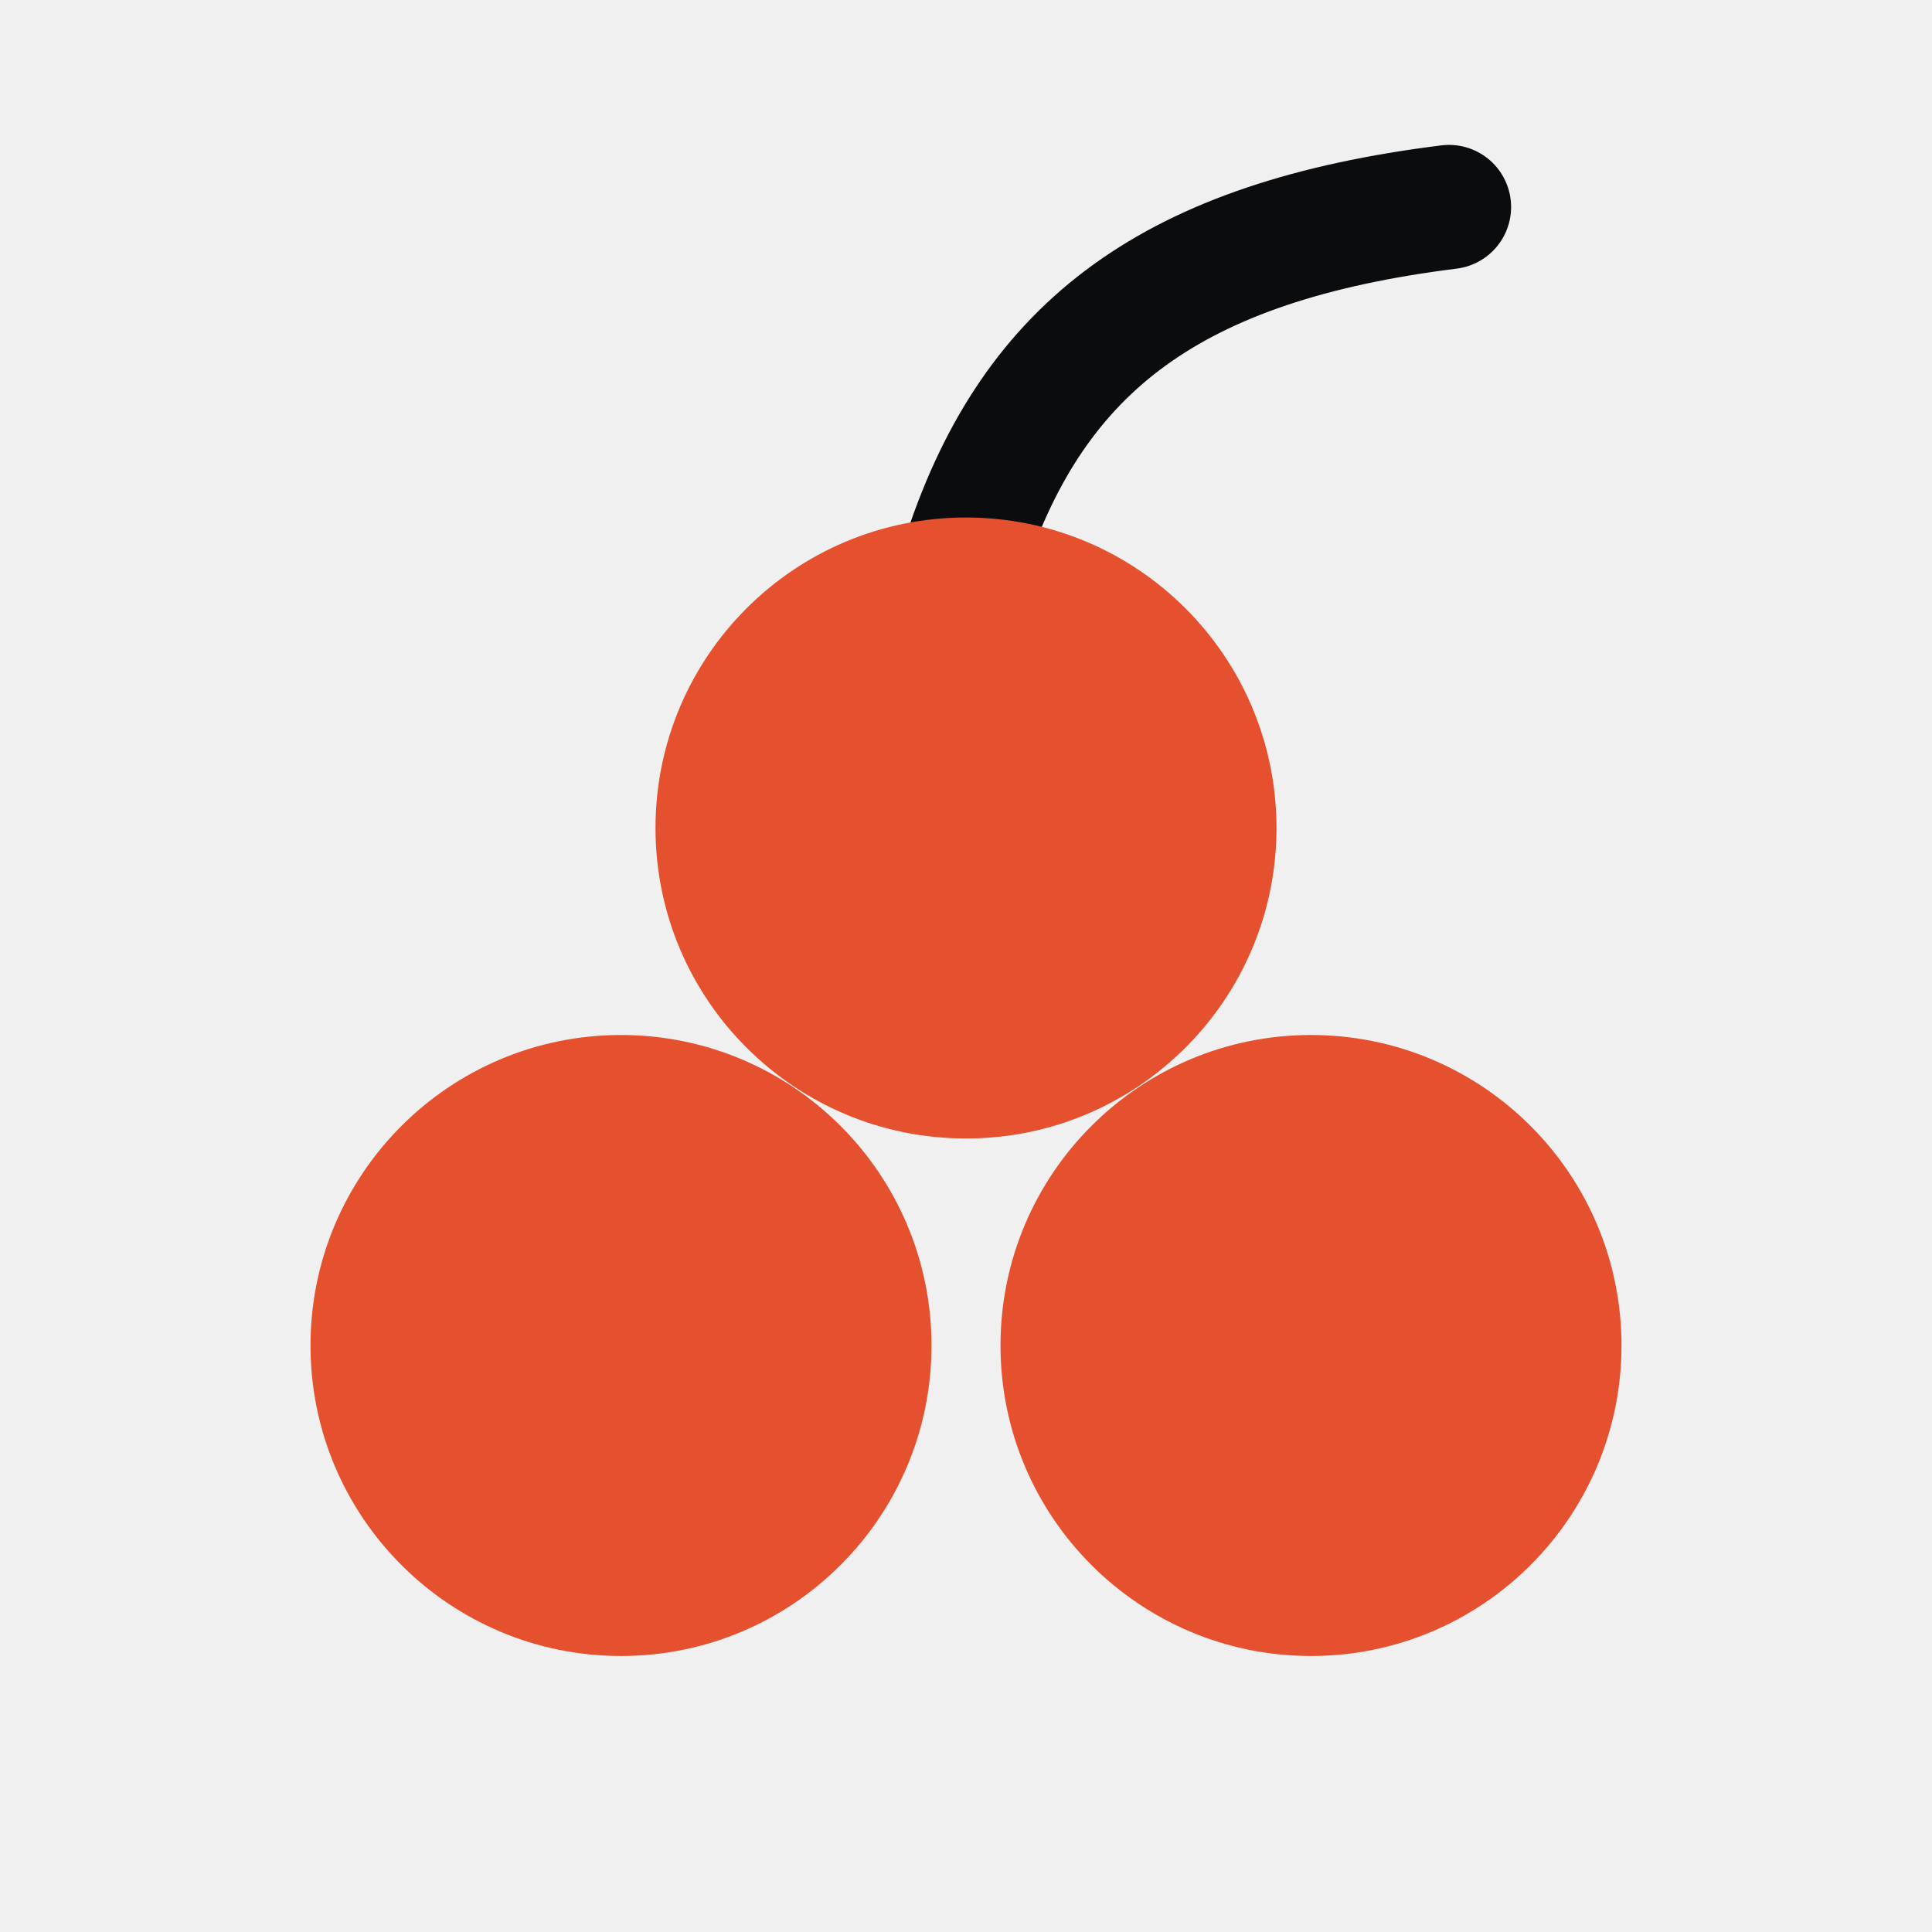
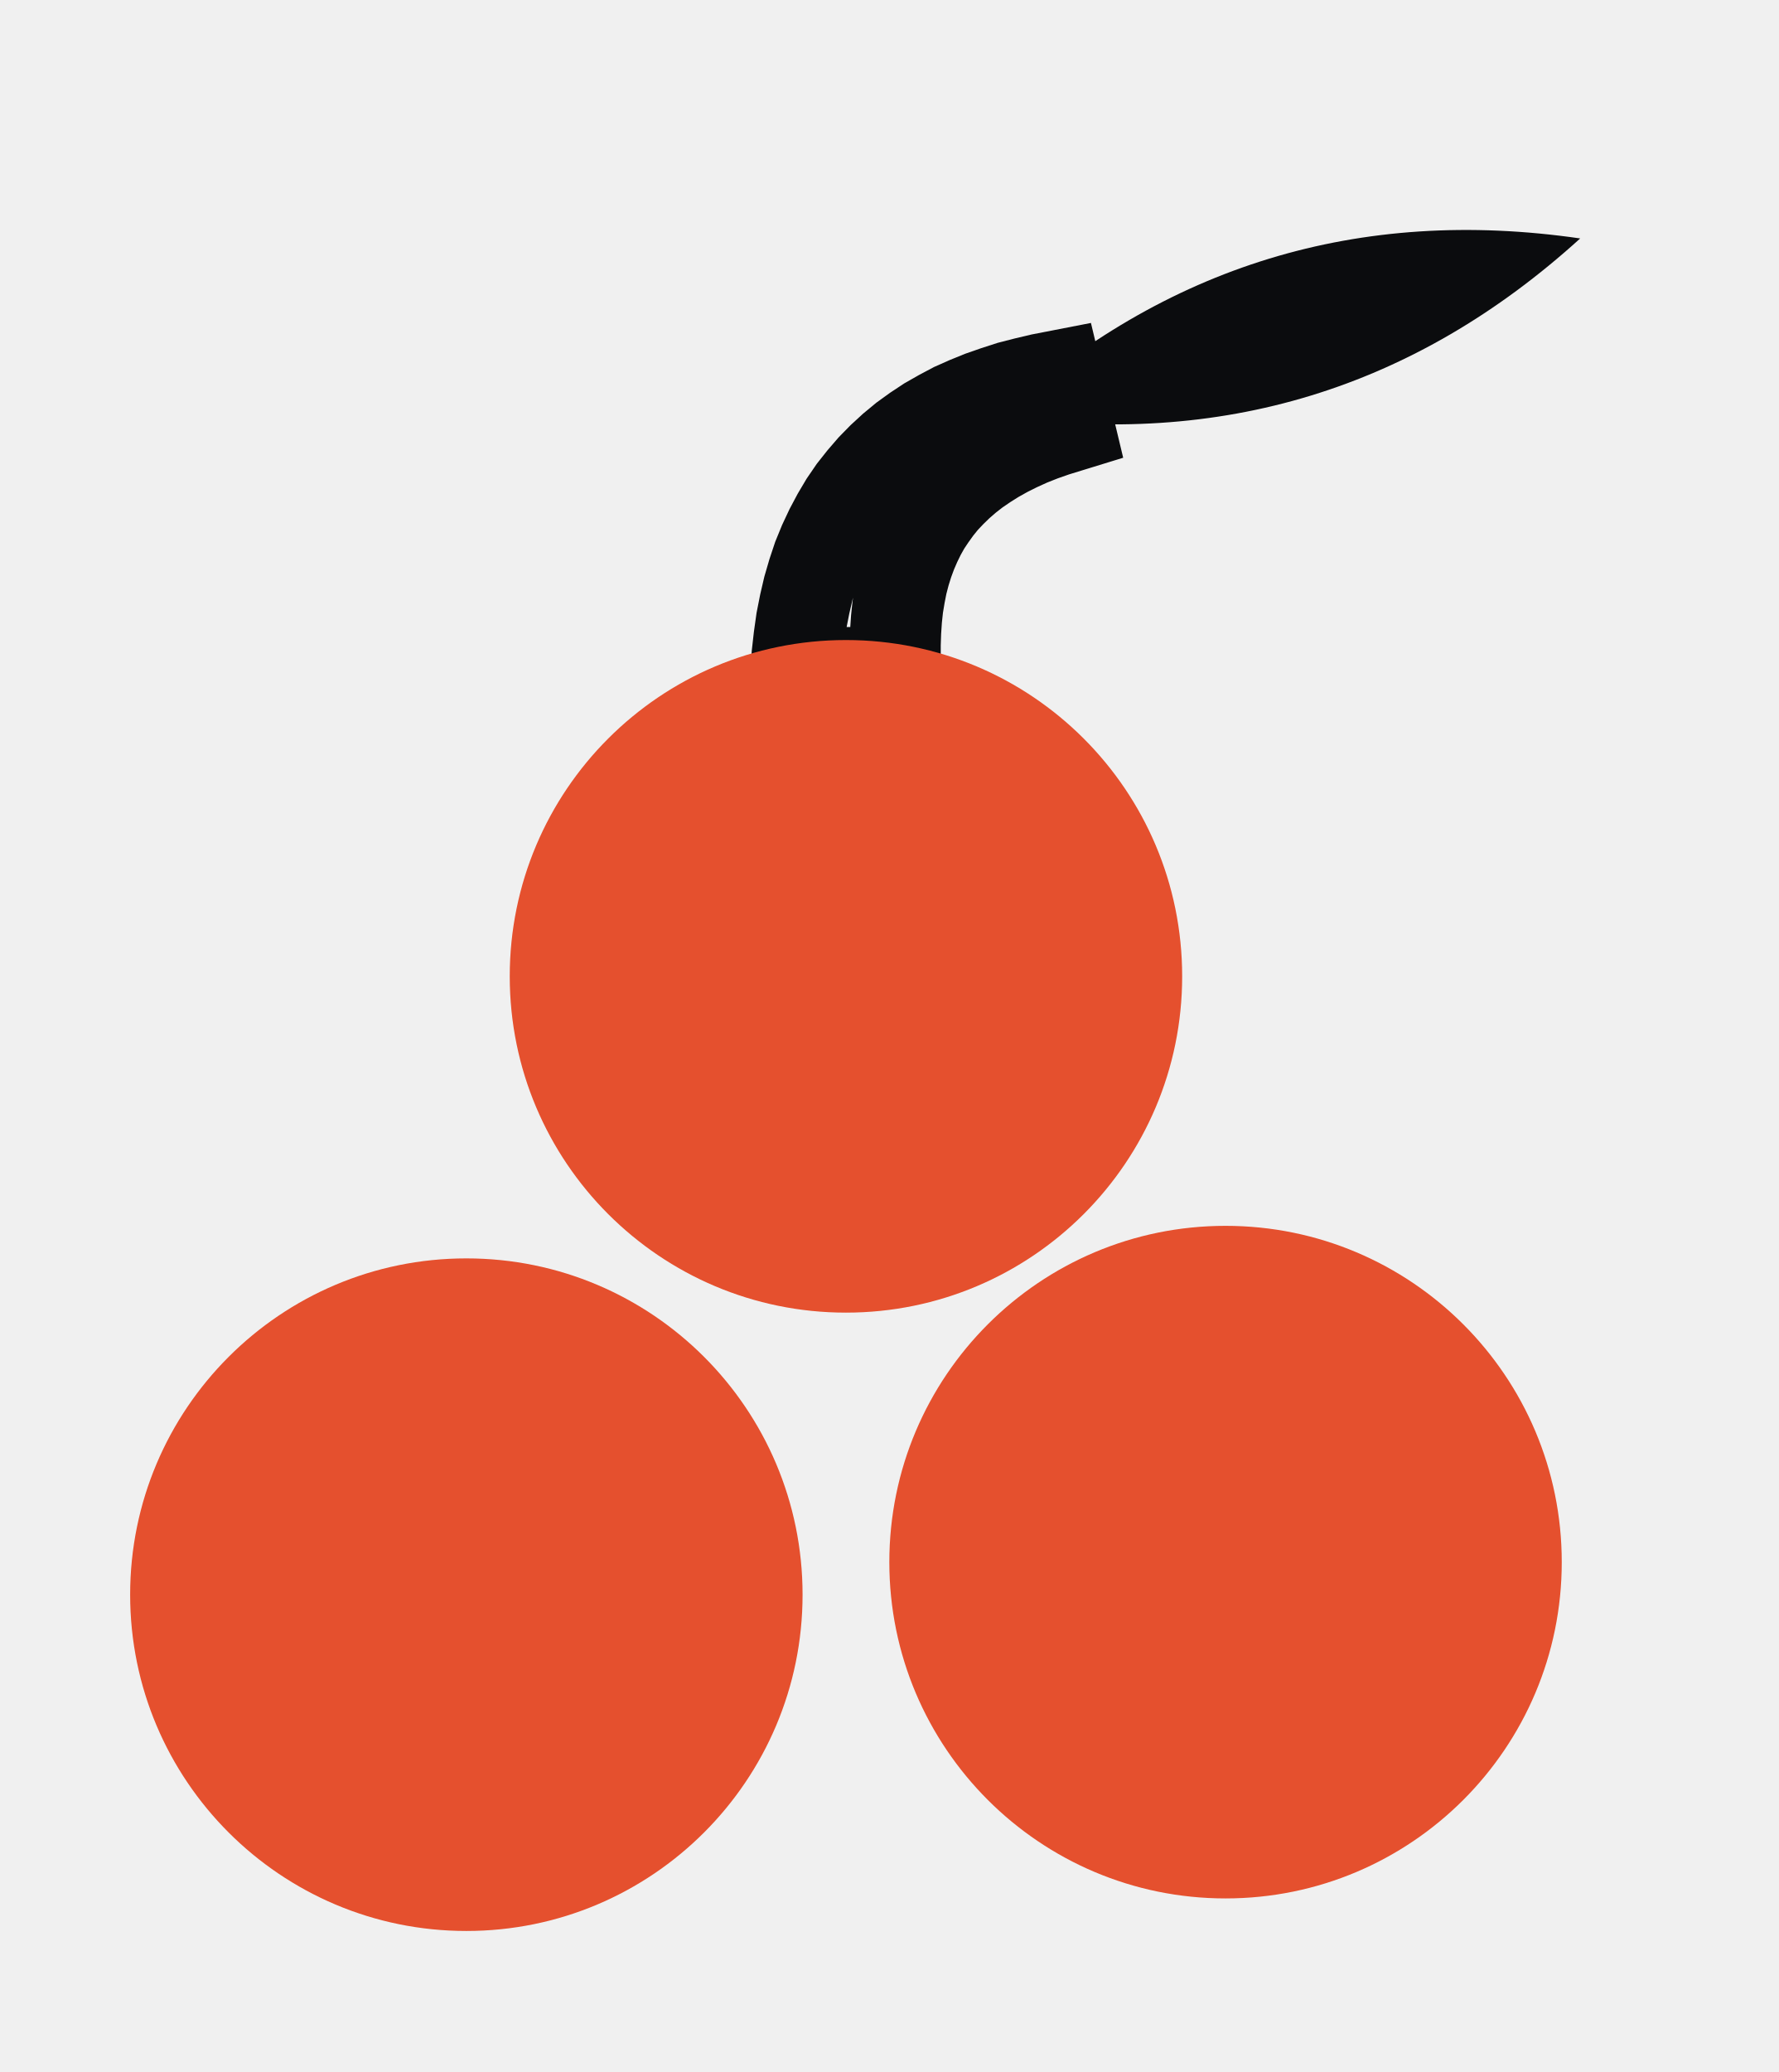
- <svg xmlns="http://www.w3.org/2000/svg" viewBox="0 0 28 28">
-   <path d="M14 8 C15 5 17 3.5 21 3" fill="none" stroke="#0B0C0E" stroke-width="1.8" stroke-linecap="round" />
-   <circle cx="14" cy="12" r="4.5" fill="#E5502E" />
-   <circle cx="9" cy="19.5" r="4.5" fill="#E5502E" />
-   <circle cx="19" cy="19.5" r="4.5" fill="#E5502E" />
+ <svg xmlns="http://www.w3.org/2000/svg" viewBox="0 0 82.0 95.5">
+   <style>.s{stroke:#0B0C0E;}.l{fill:#0B0C0E;}@media (prefers-color-scheme:dark){.s{stroke:#fff;}.l{fill:#fff;}}</style>
+   <g transform="translate(-8.0 3.0)">
+     <path class="s" d="M49.30 28.01 L49.27 27.34 L49.27 26.71 L49.29 26.11 L49.33 25.52 L49.39 24.96 L49.48 24.42 L49.58 23.91 L49.71 23.41 L49.86 22.93 L50.03 22.47 L50.22 22.03 L50.43 21.60 L50.66 21.19 L50.92 20.80 L51.20 20.41 L51.50 20.04 L51.83 19.69 L52.19 19.34 L52.57 19.01 L52.98 18.69 L53.42 18.39 L53.88 18.10 L54.38 17.82 L54.90 17.56 L55.45 17.31 L56.03 17.08 L56.63 16.87 L57.28 16.67 L56.72 14.33 L56.00 14.47 L55.28 14.64 L54.58 14.82 L53.90 15.04 L53.24 15.27 L52.60 15.53 L51.97 15.81 L51.37 16.13 L50.79 16.46 L50.23 16.83 L49.69 17.22 L49.17 17.65 L48.68 18.10 L48.21 18.58 L47.77 19.09 L47.35 19.62 L46.96 20.19 L46.61 20.78 L46.28 21.40 L45.98 22.04 L45.71 22.70 L45.48 23.39 L45.27 24.11 L45.10 24.84 L44.95 25.60 L44.84 26.38 L44.75 27.18 L44.70 27.99 Z" fill="none" stroke-width="4.2" stroke-linecap="round" />
+     <path class="l" d="M54.08 16.17 Q69.39 18.39 80.85 7.99 Q65.54 5.77 54.08 16.17 Z" />
+     <circle cx="47.0" cy="42.0" r="15.5" fill="#E5502E" />
+     <circle cx="29.5" cy="70.5" r="15.5" fill="#E5502E" />
+     <circle cx="64.5" cy="69.0" r="15.5" fill="#E5502E" />
+   </g>
</svg>
